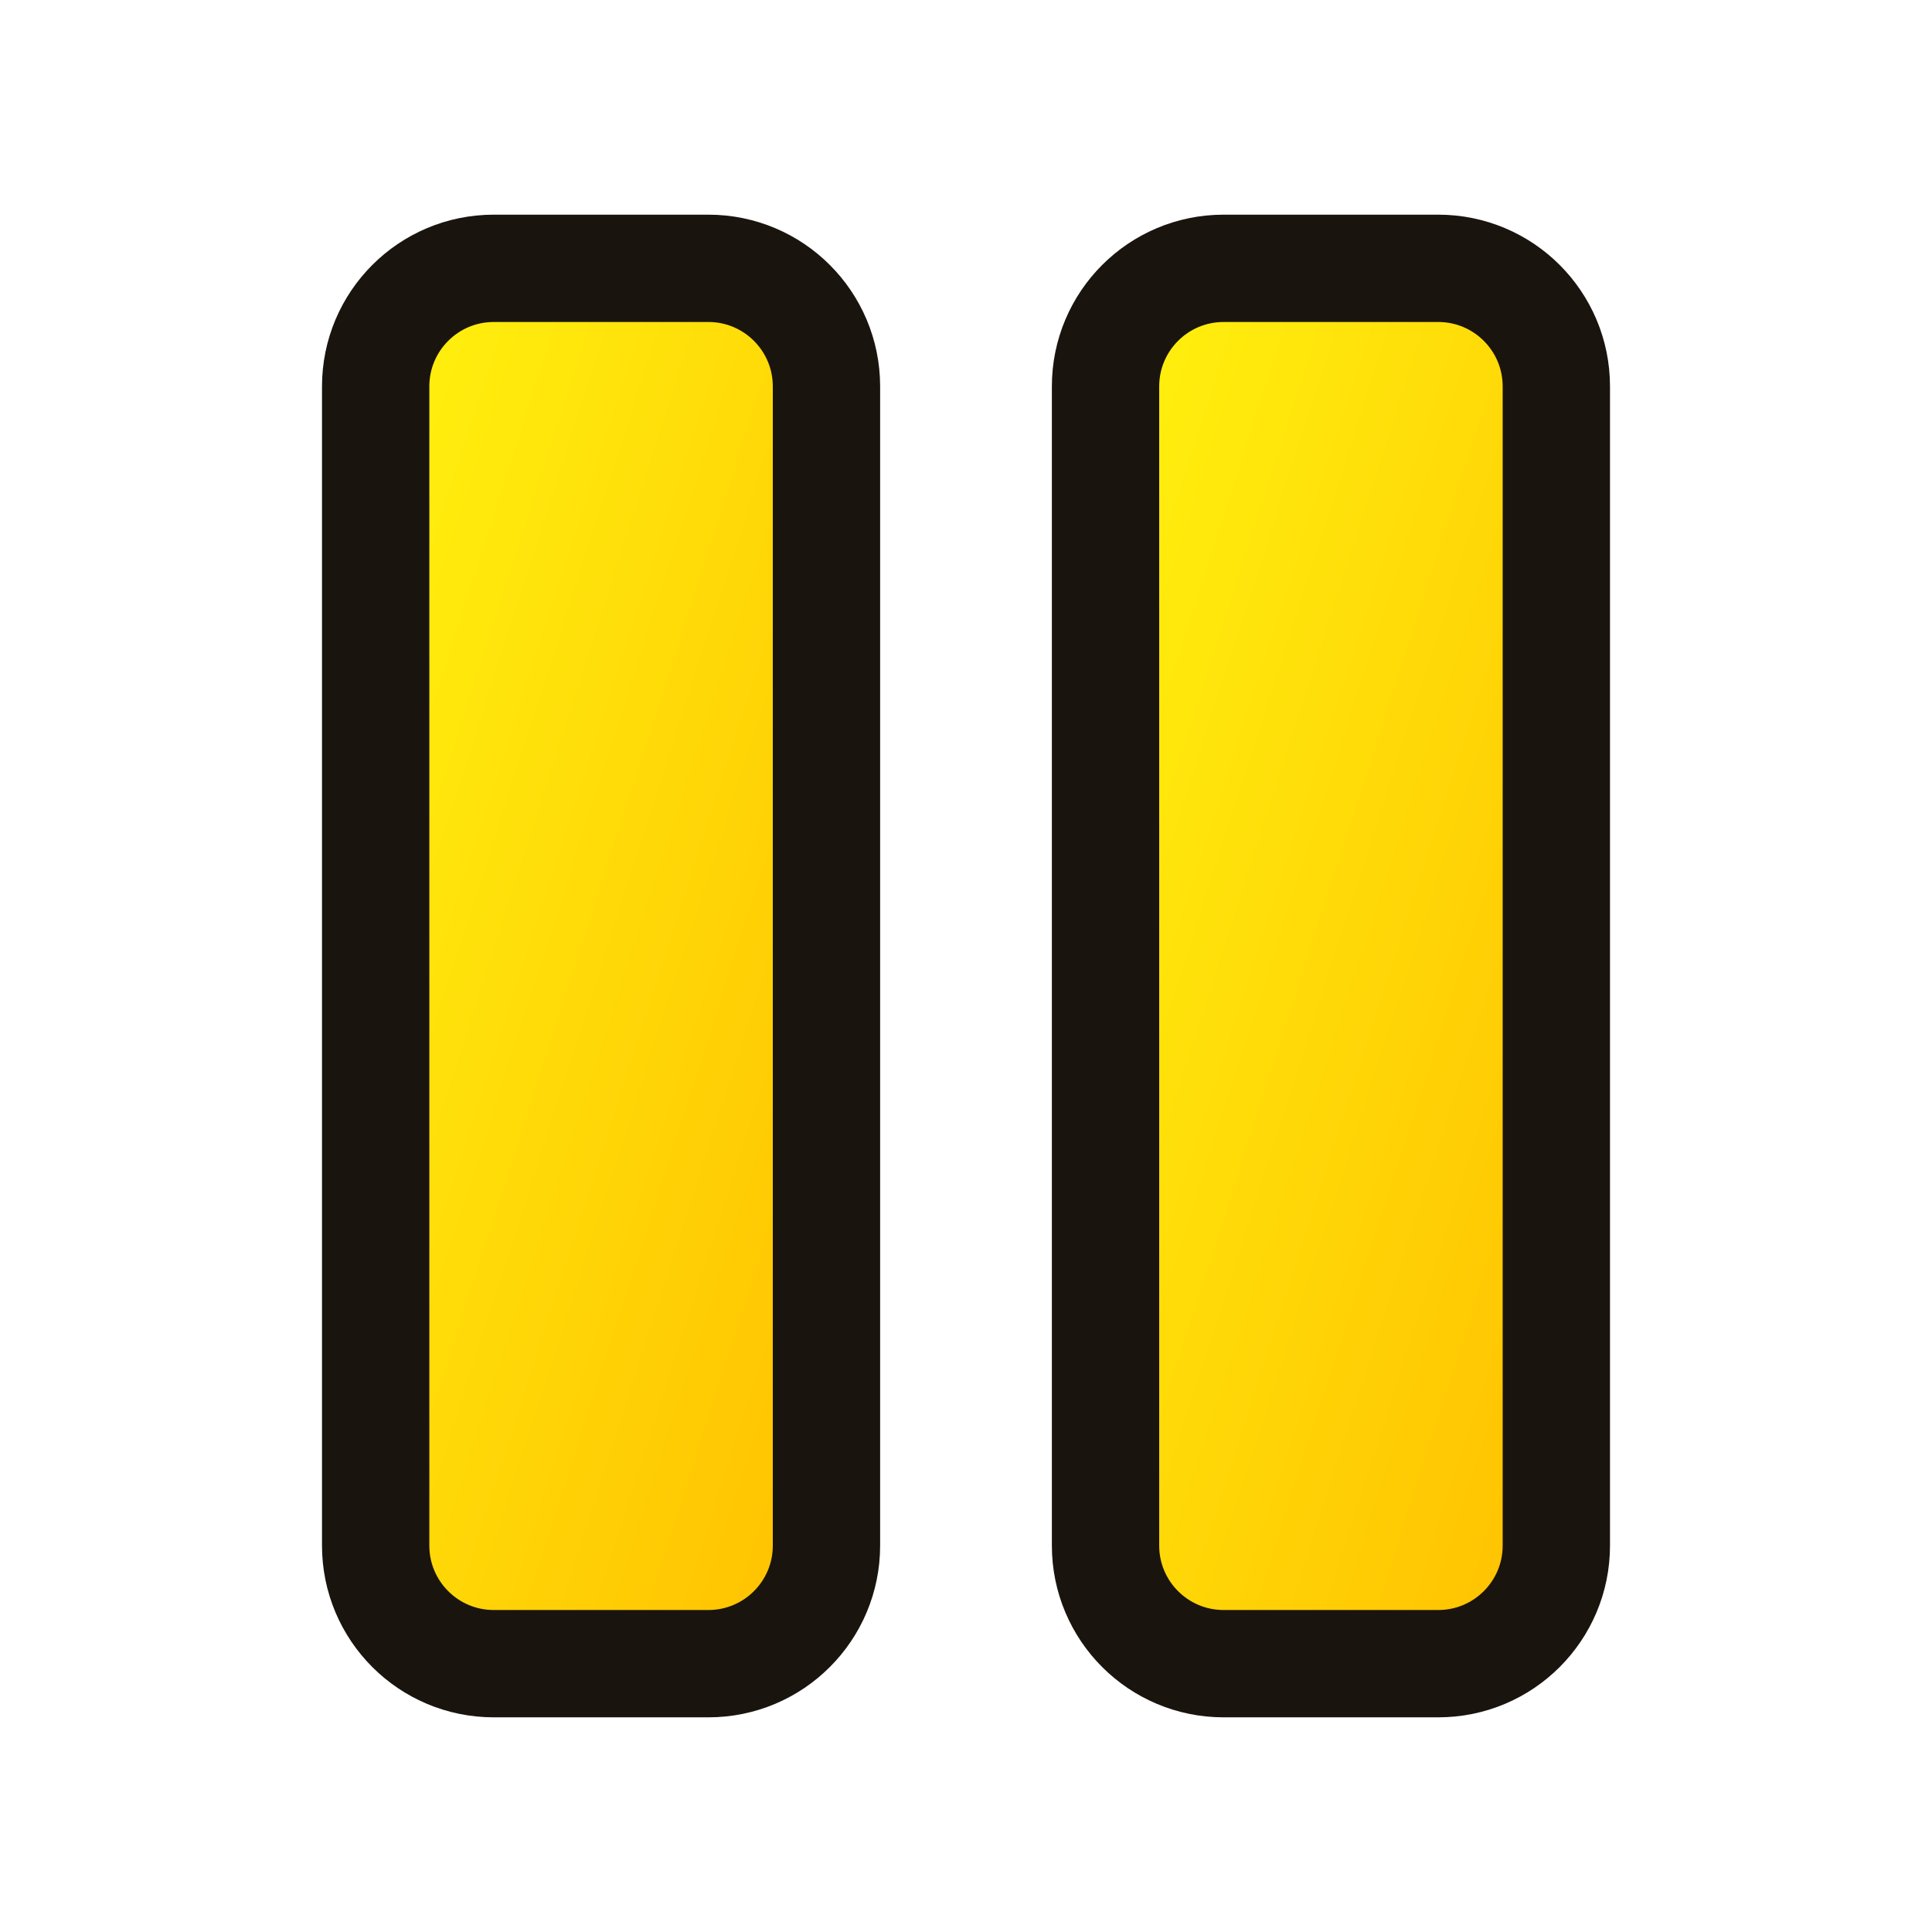
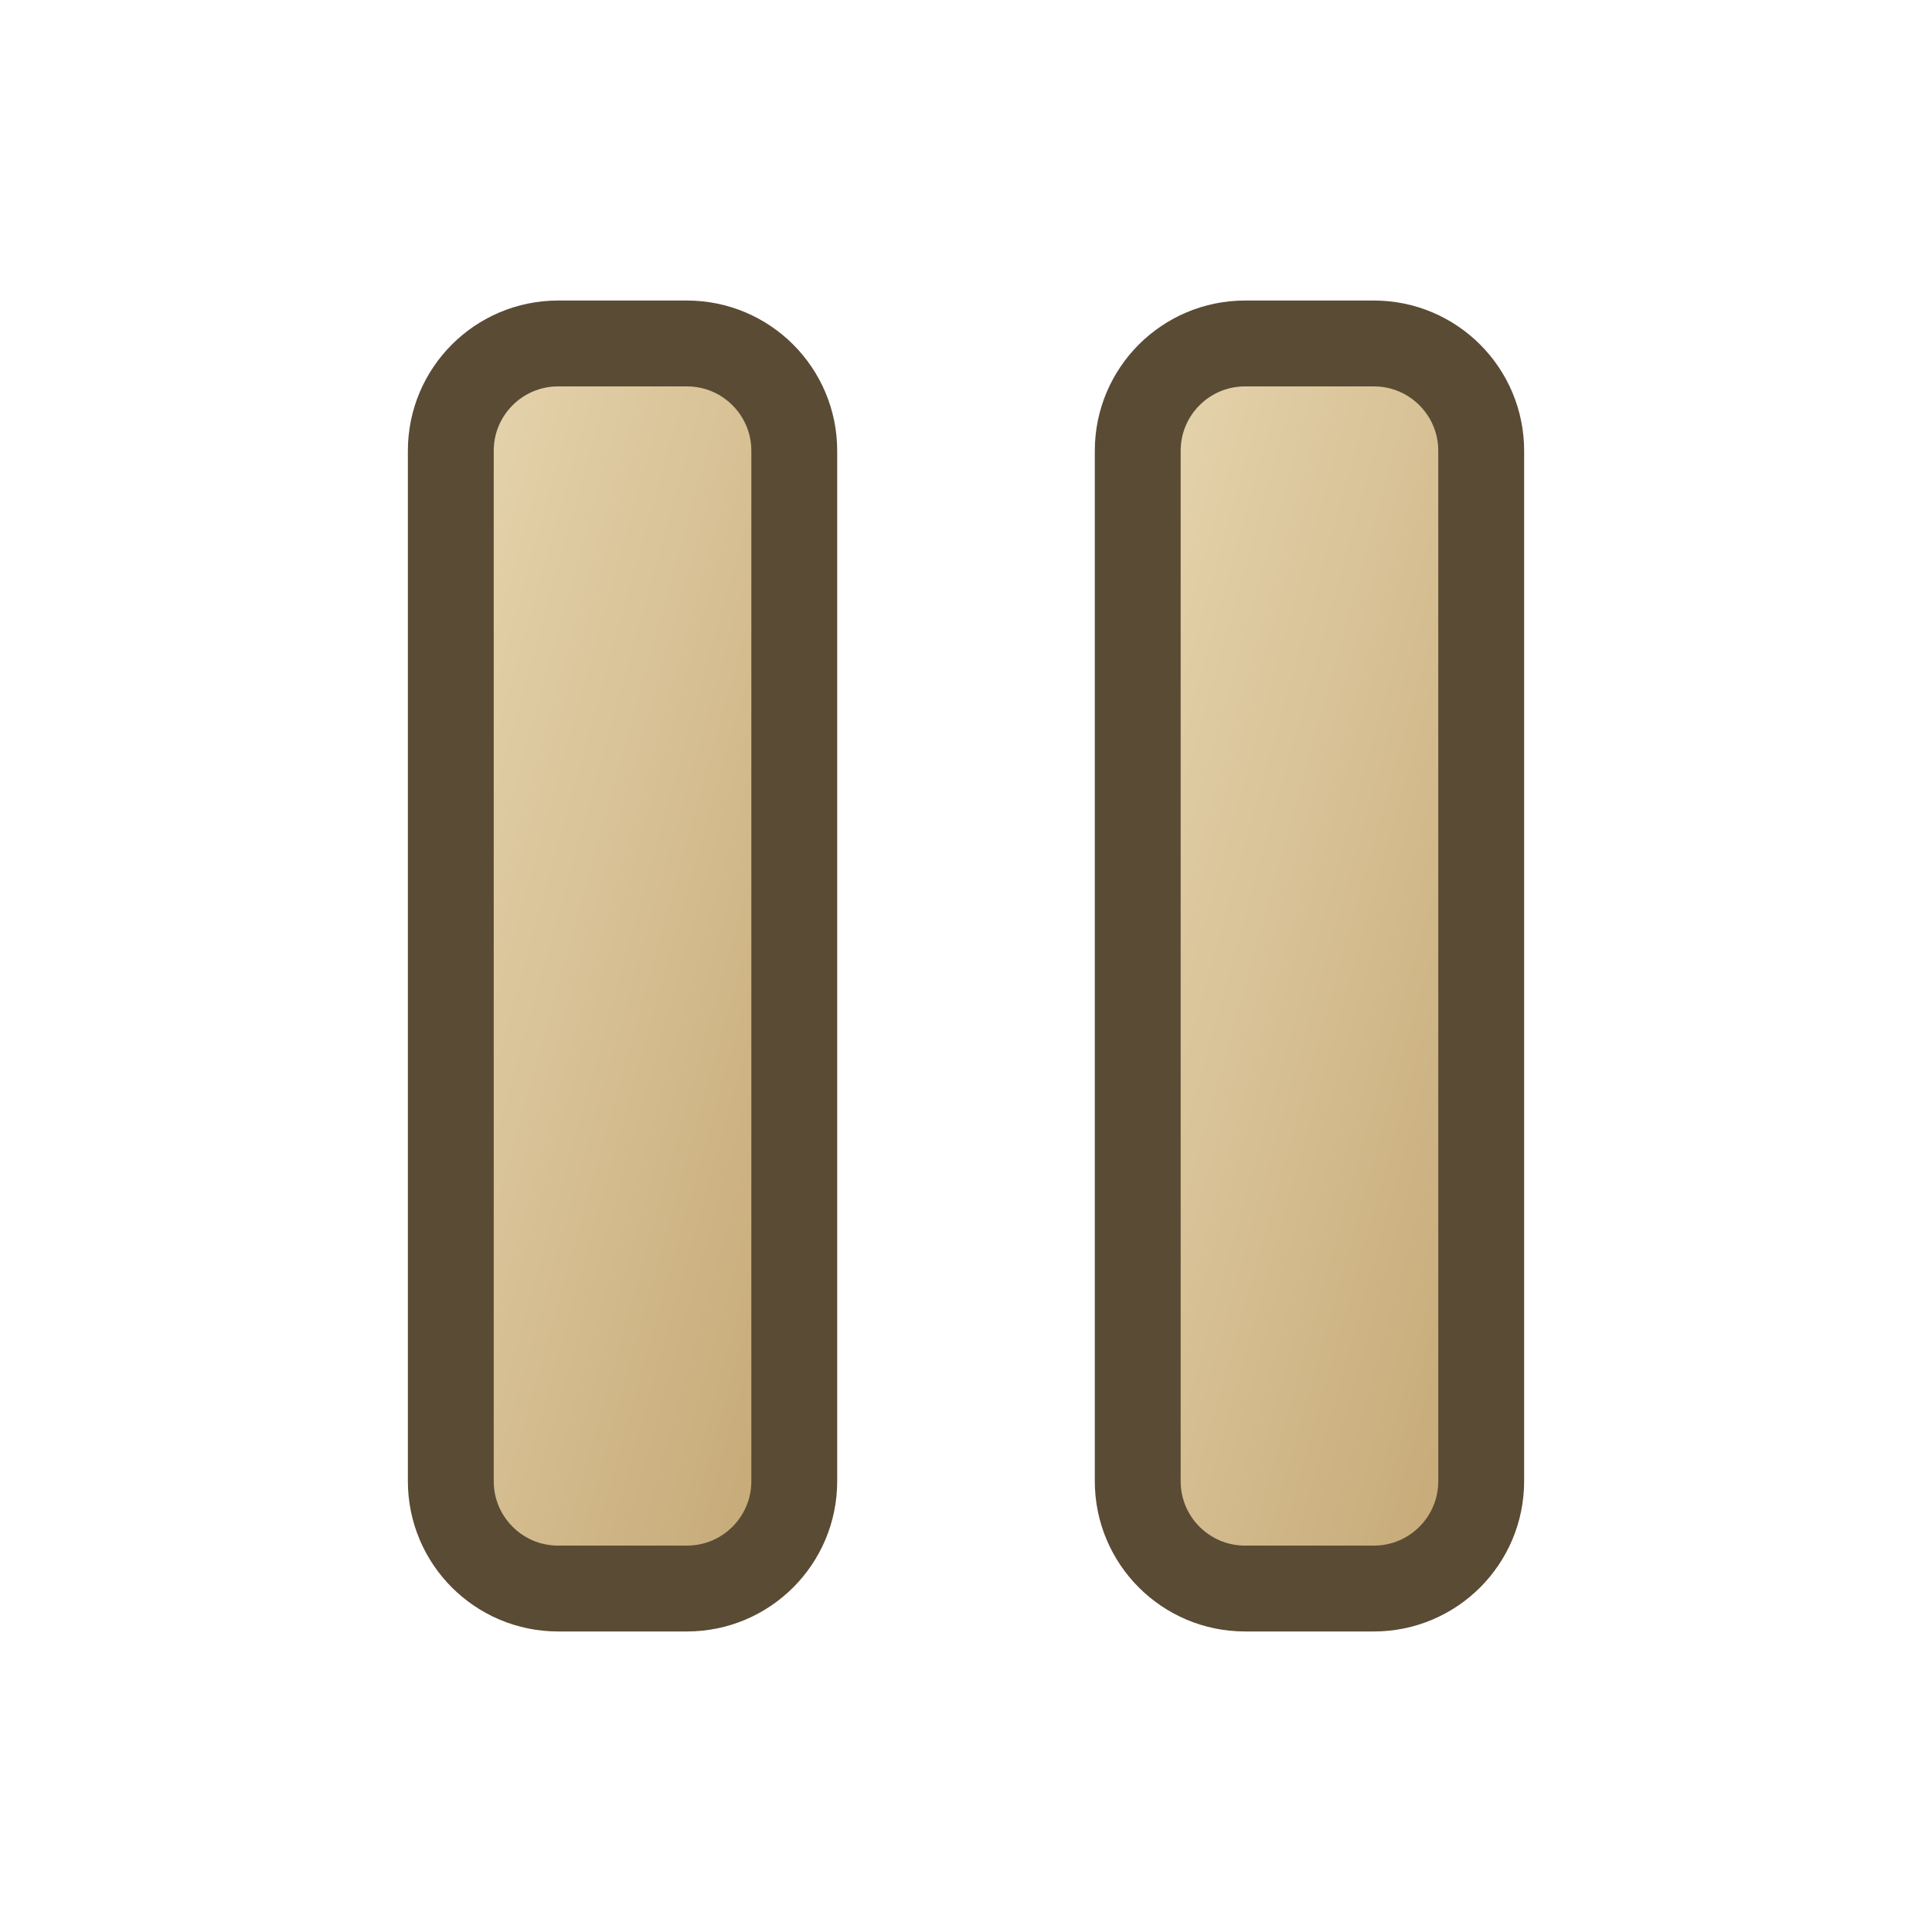
<svg xmlns="http://www.w3.org/2000/svg" width="18" height="18" viewBox="0 0 18 18">
  <defs>
-     <linearGradient id="g" x1="0" y1="0" x2="1" y2="1">
-       <stop offset="0" stop-color="#FFF30F" />
-       <stop offset="1" stop-color="#FFBF00" />
+     <linearGradient id="pause_tone" x1="0" y1="0" x2="1" y2="1">
+       <stop offset="0" stop-color="#E7D6B0" />
+       <stop offset="1" stop-color="#C4A774" />
    </linearGradient>
  </defs>
-   <rect x="3.5" y="2.5" width="4.2" height="13" rx="1.1" fill="url(#g)" stroke="#1A140F" stroke-width="1" />
-   <rect x="10.3" y="2.5" width="4.2" height="13" rx="1.1" fill="url(#g)" stroke="#1A140F" stroke-width="1" />
+   <rect x="4.2" y="3.2" width="3.2" height="11.6" rx="1.0" fill="url(#pause_tone)" stroke="#5A4B35" stroke-width="0.8" />
+   <rect x="10.6" y="3.2" width="3.2" height="11.6" rx="1.0" fill="url(#pause_tone)" stroke="#5A4B35" stroke-width="0.8" />
</svg>
